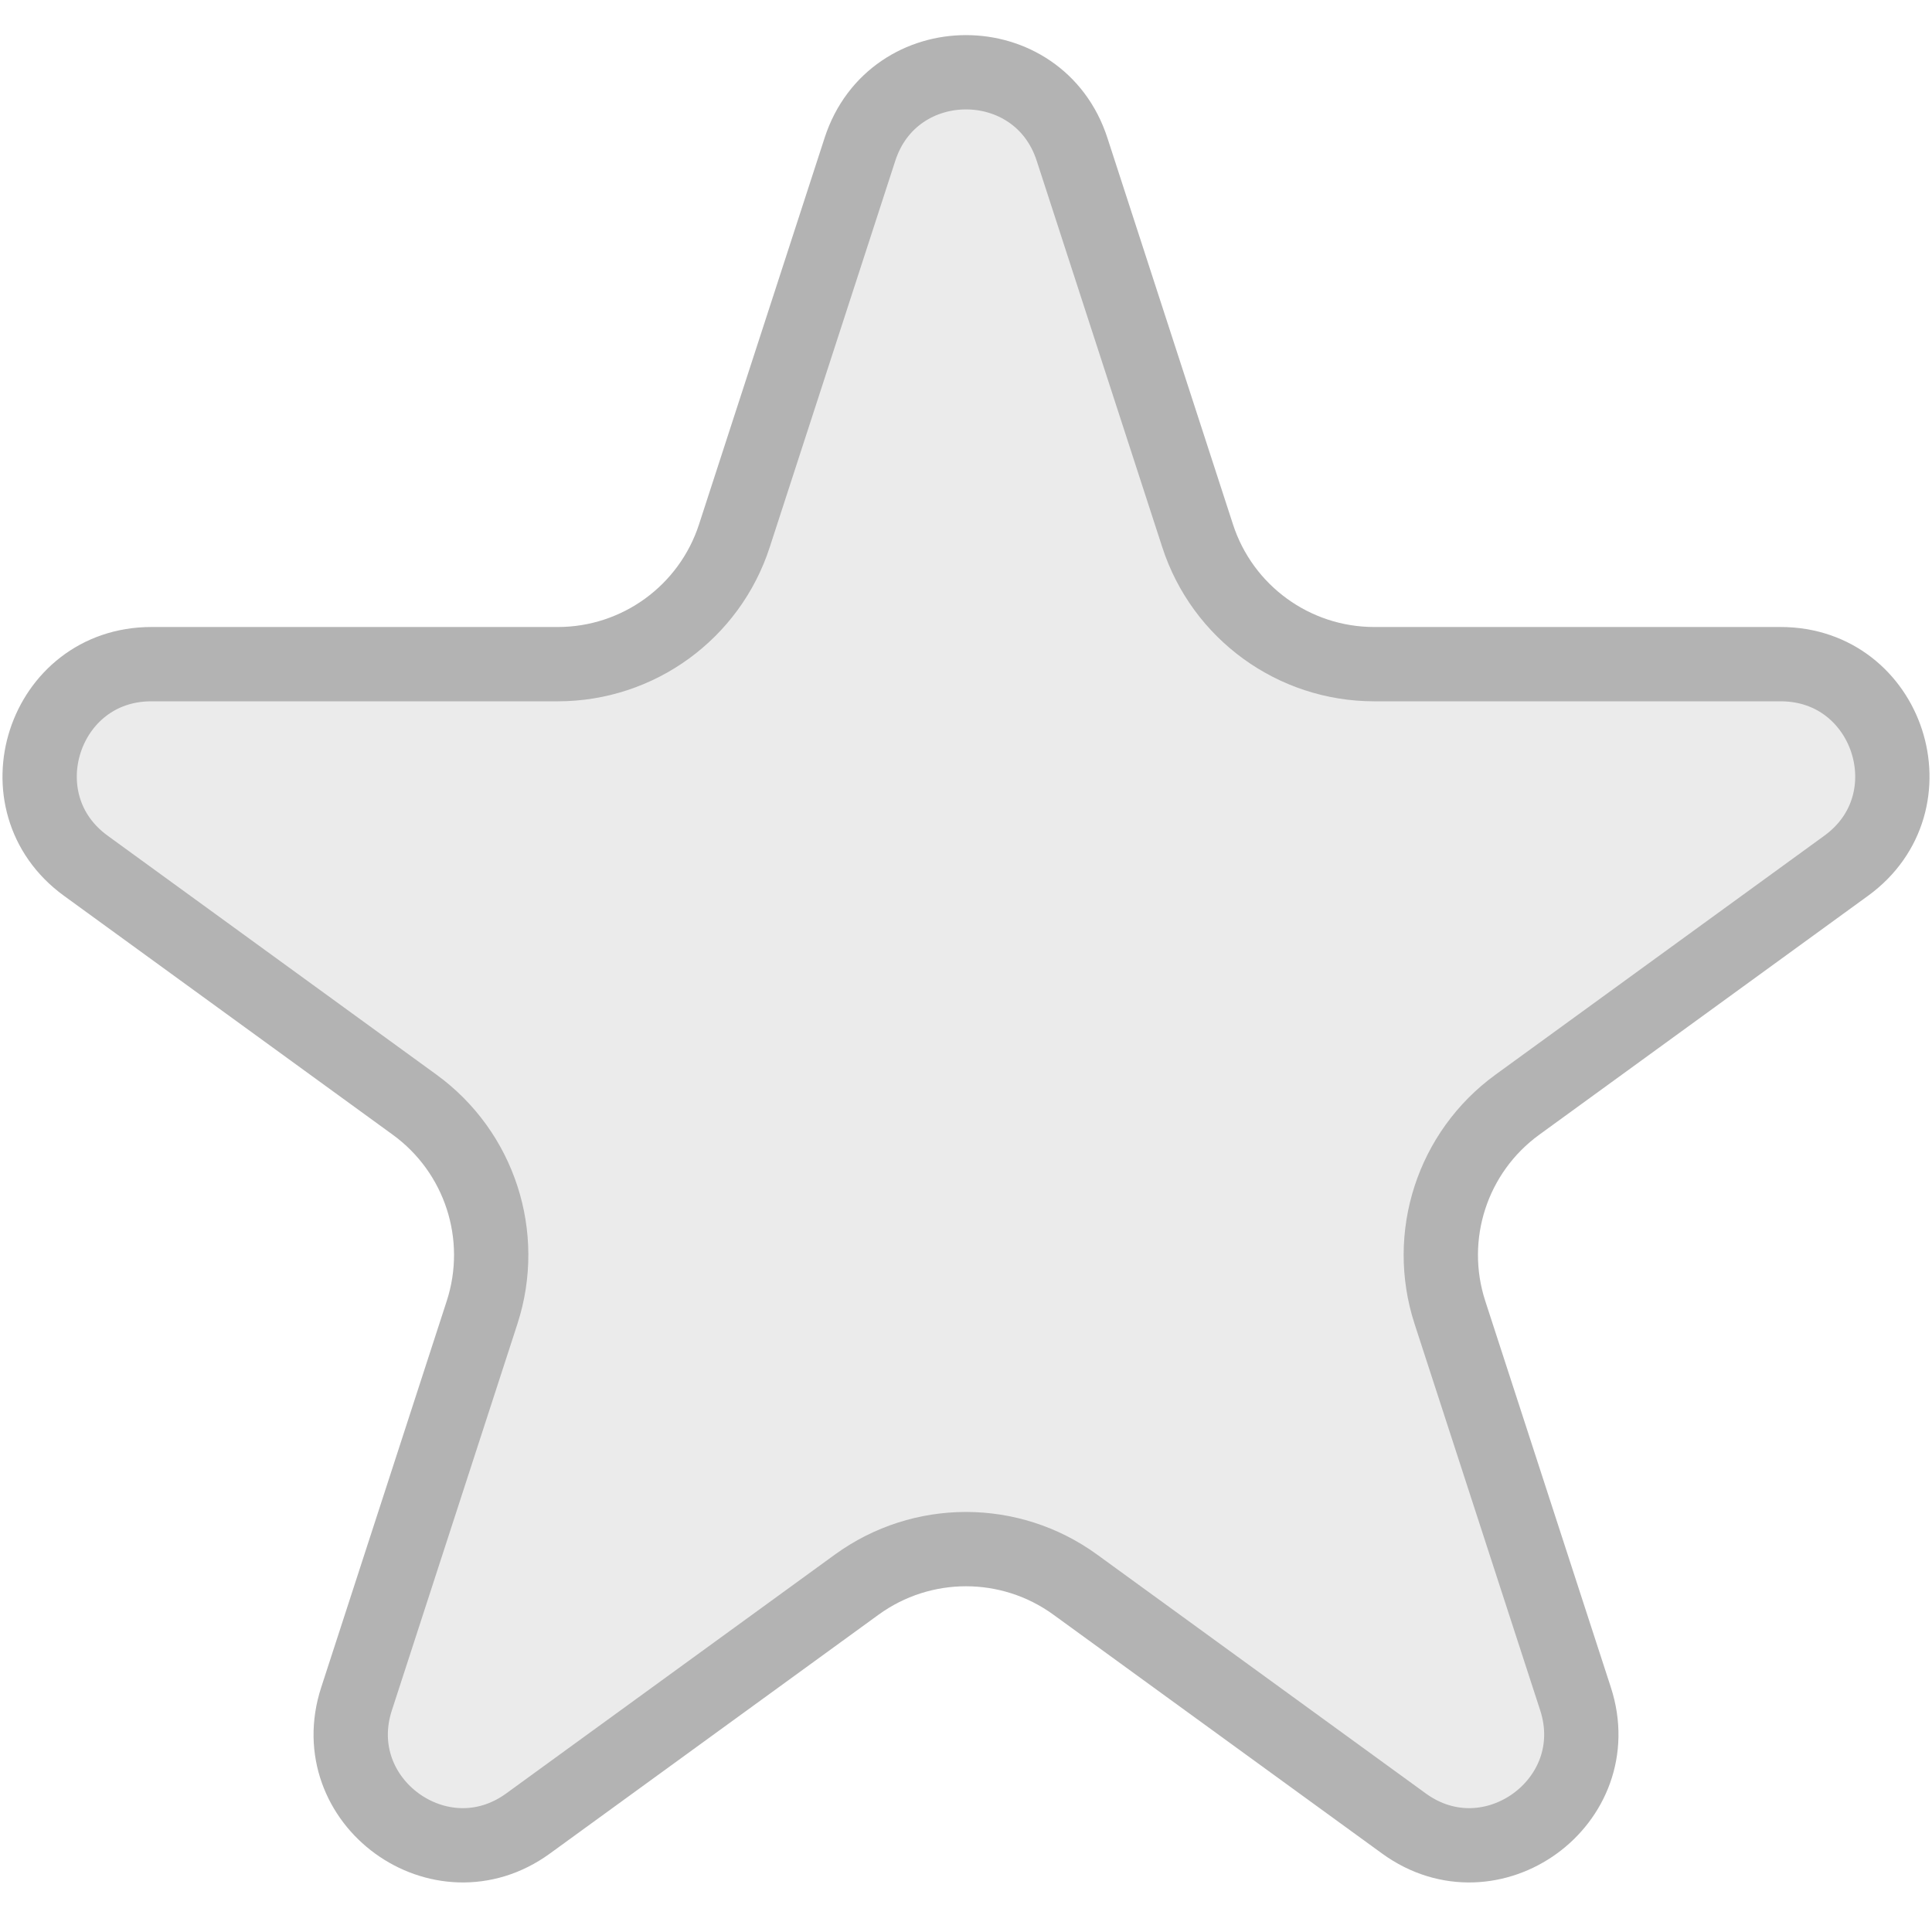
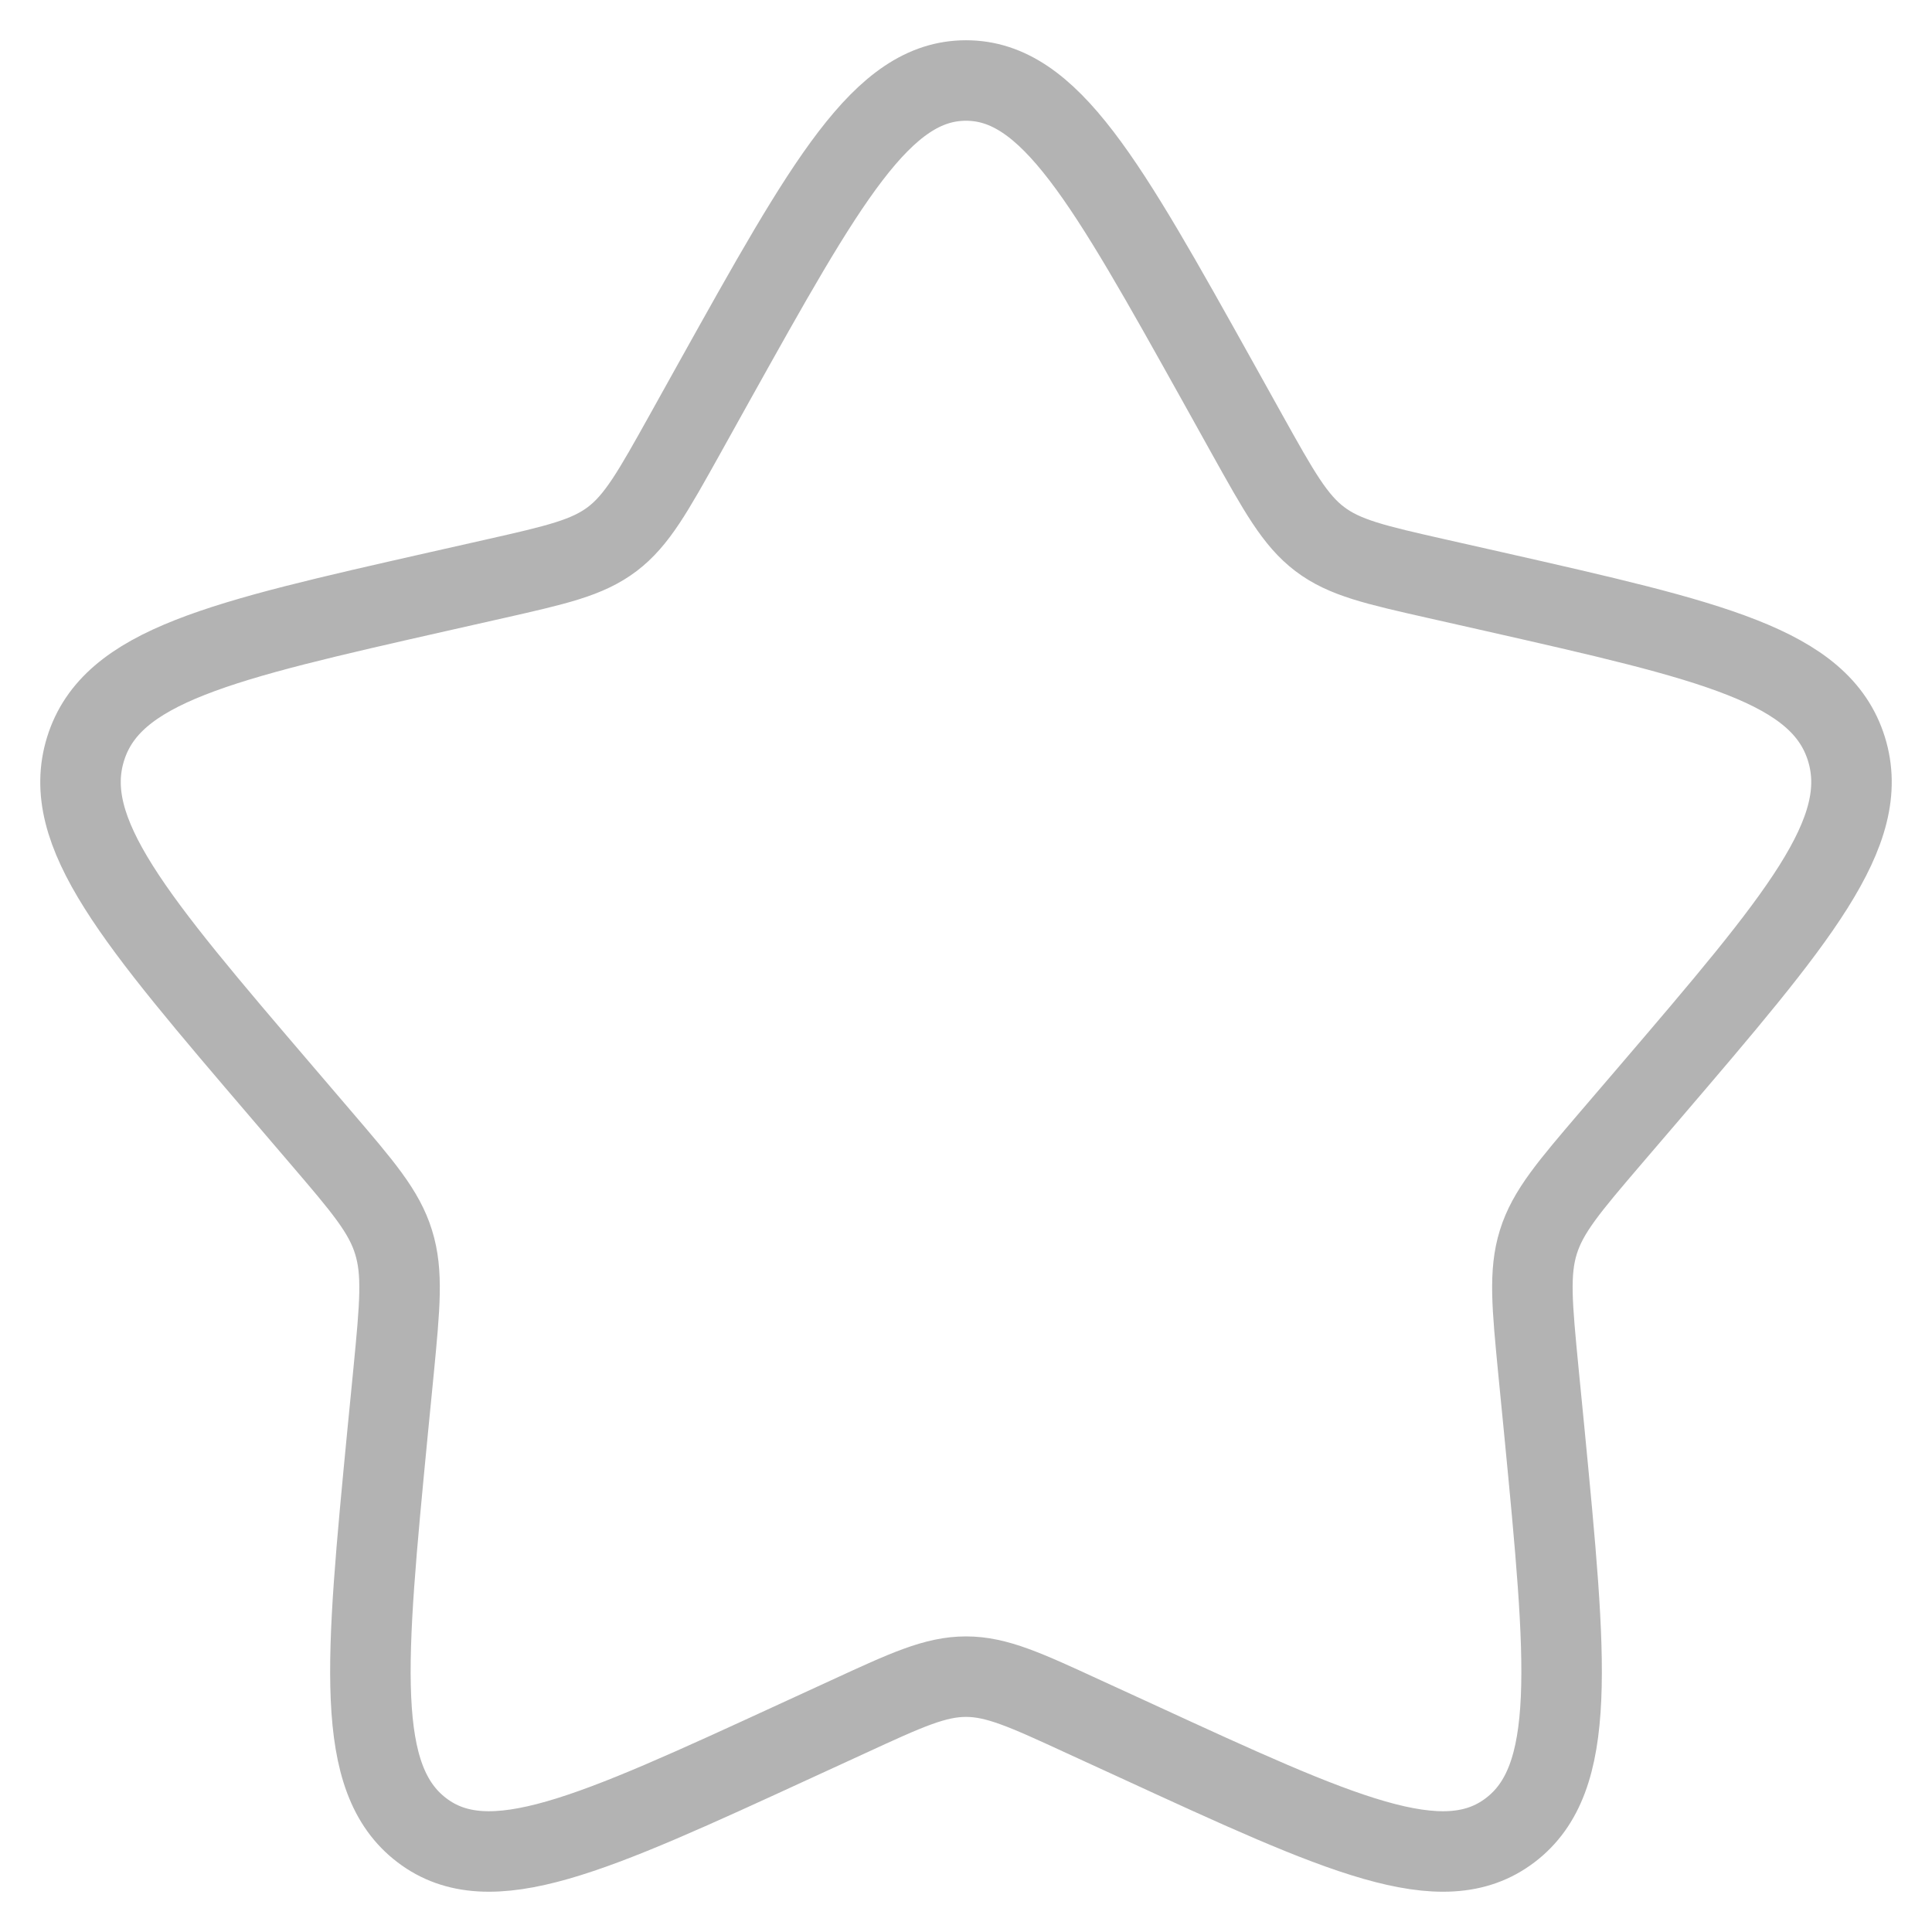
- <svg xmlns="http://www.w3.org/2000/svg" width="26" height="26" viewBox="0 0 26 26" fill="none">
-   <path d="M14.427 2.009L16.117 7.21C16.451 8.24 17.411 8.938 18.494 8.938H23.964C25.417 8.938 26.021 10.797 24.845 11.651L20.421 14.866C19.544 15.503 19.178 16.631 19.512 17.661L21.203 22.863C21.651 24.245 20.07 25.394 18.894 24.54L14.47 21.325C13.593 20.688 12.407 20.688 11.53 21.325L7.106 24.54C5.93 25.394 4.348 24.245 4.798 22.863L6.488 17.661C6.822 16.631 6.456 15.503 5.579 14.866L1.155 11.651C-0.021 10.797 0.583 8.938 2.036 8.938H7.506C8.589 8.938 9.549 8.24 9.883 7.21L11.573 2.009C12.022 0.627 13.978 0.627 14.427 2.009Z" fill="#EBEBEB" stroke="#B3B3B3" />
+ <svg xmlns="http://www.w3.org/2000/svg" width="24" height="24" viewBox="0 0 24 24" fill="none">
+   <path d="M8.868 4.749C10.262 2.25 10.958 1 12 1C13.042 1 13.738 2.25 15.132 4.749L15.492 5.396C15.888 6.106 16.086 6.462 16.394 6.696C16.702 6.93 17.087 7.017 17.857 7.191L18.557 7.349C21.263 7.962 22.615 8.268 22.937 9.303C23.258 10.337 22.337 11.416 20.492 13.573L20.014 14.131C19.491 14.743 19.228 15.05 19.11 15.429C18.992 15.808 19.032 16.217 19.111 17.035L19.184 17.779C19.462 20.658 19.602 22.097 18.759 22.736C17.917 23.376 16.65 22.792 14.117 21.626L13.461 21.325C12.741 20.993 12.382 20.828 12 20.828C11.618 20.828 11.259 20.993 10.539 21.325L9.884 21.626C7.35 22.792 6.083 23.375 5.242 22.737C4.398 22.097 4.538 20.658 4.816 17.779L4.889 17.036C4.968 16.217 5.007 15.808 4.889 15.43C4.772 15.05 4.509 14.743 3.986 14.132L3.508 13.573C1.664 11.417 0.742 10.338 1.063 9.303C1.385 8.268 2.738 7.961 5.444 7.349L6.144 7.191C6.913 7.017 7.297 6.93 7.606 6.696C7.914 6.462 8.112 6.106 8.508 5.396L8.868 4.749Z" stroke="#B3B3B3" />
</svg>
